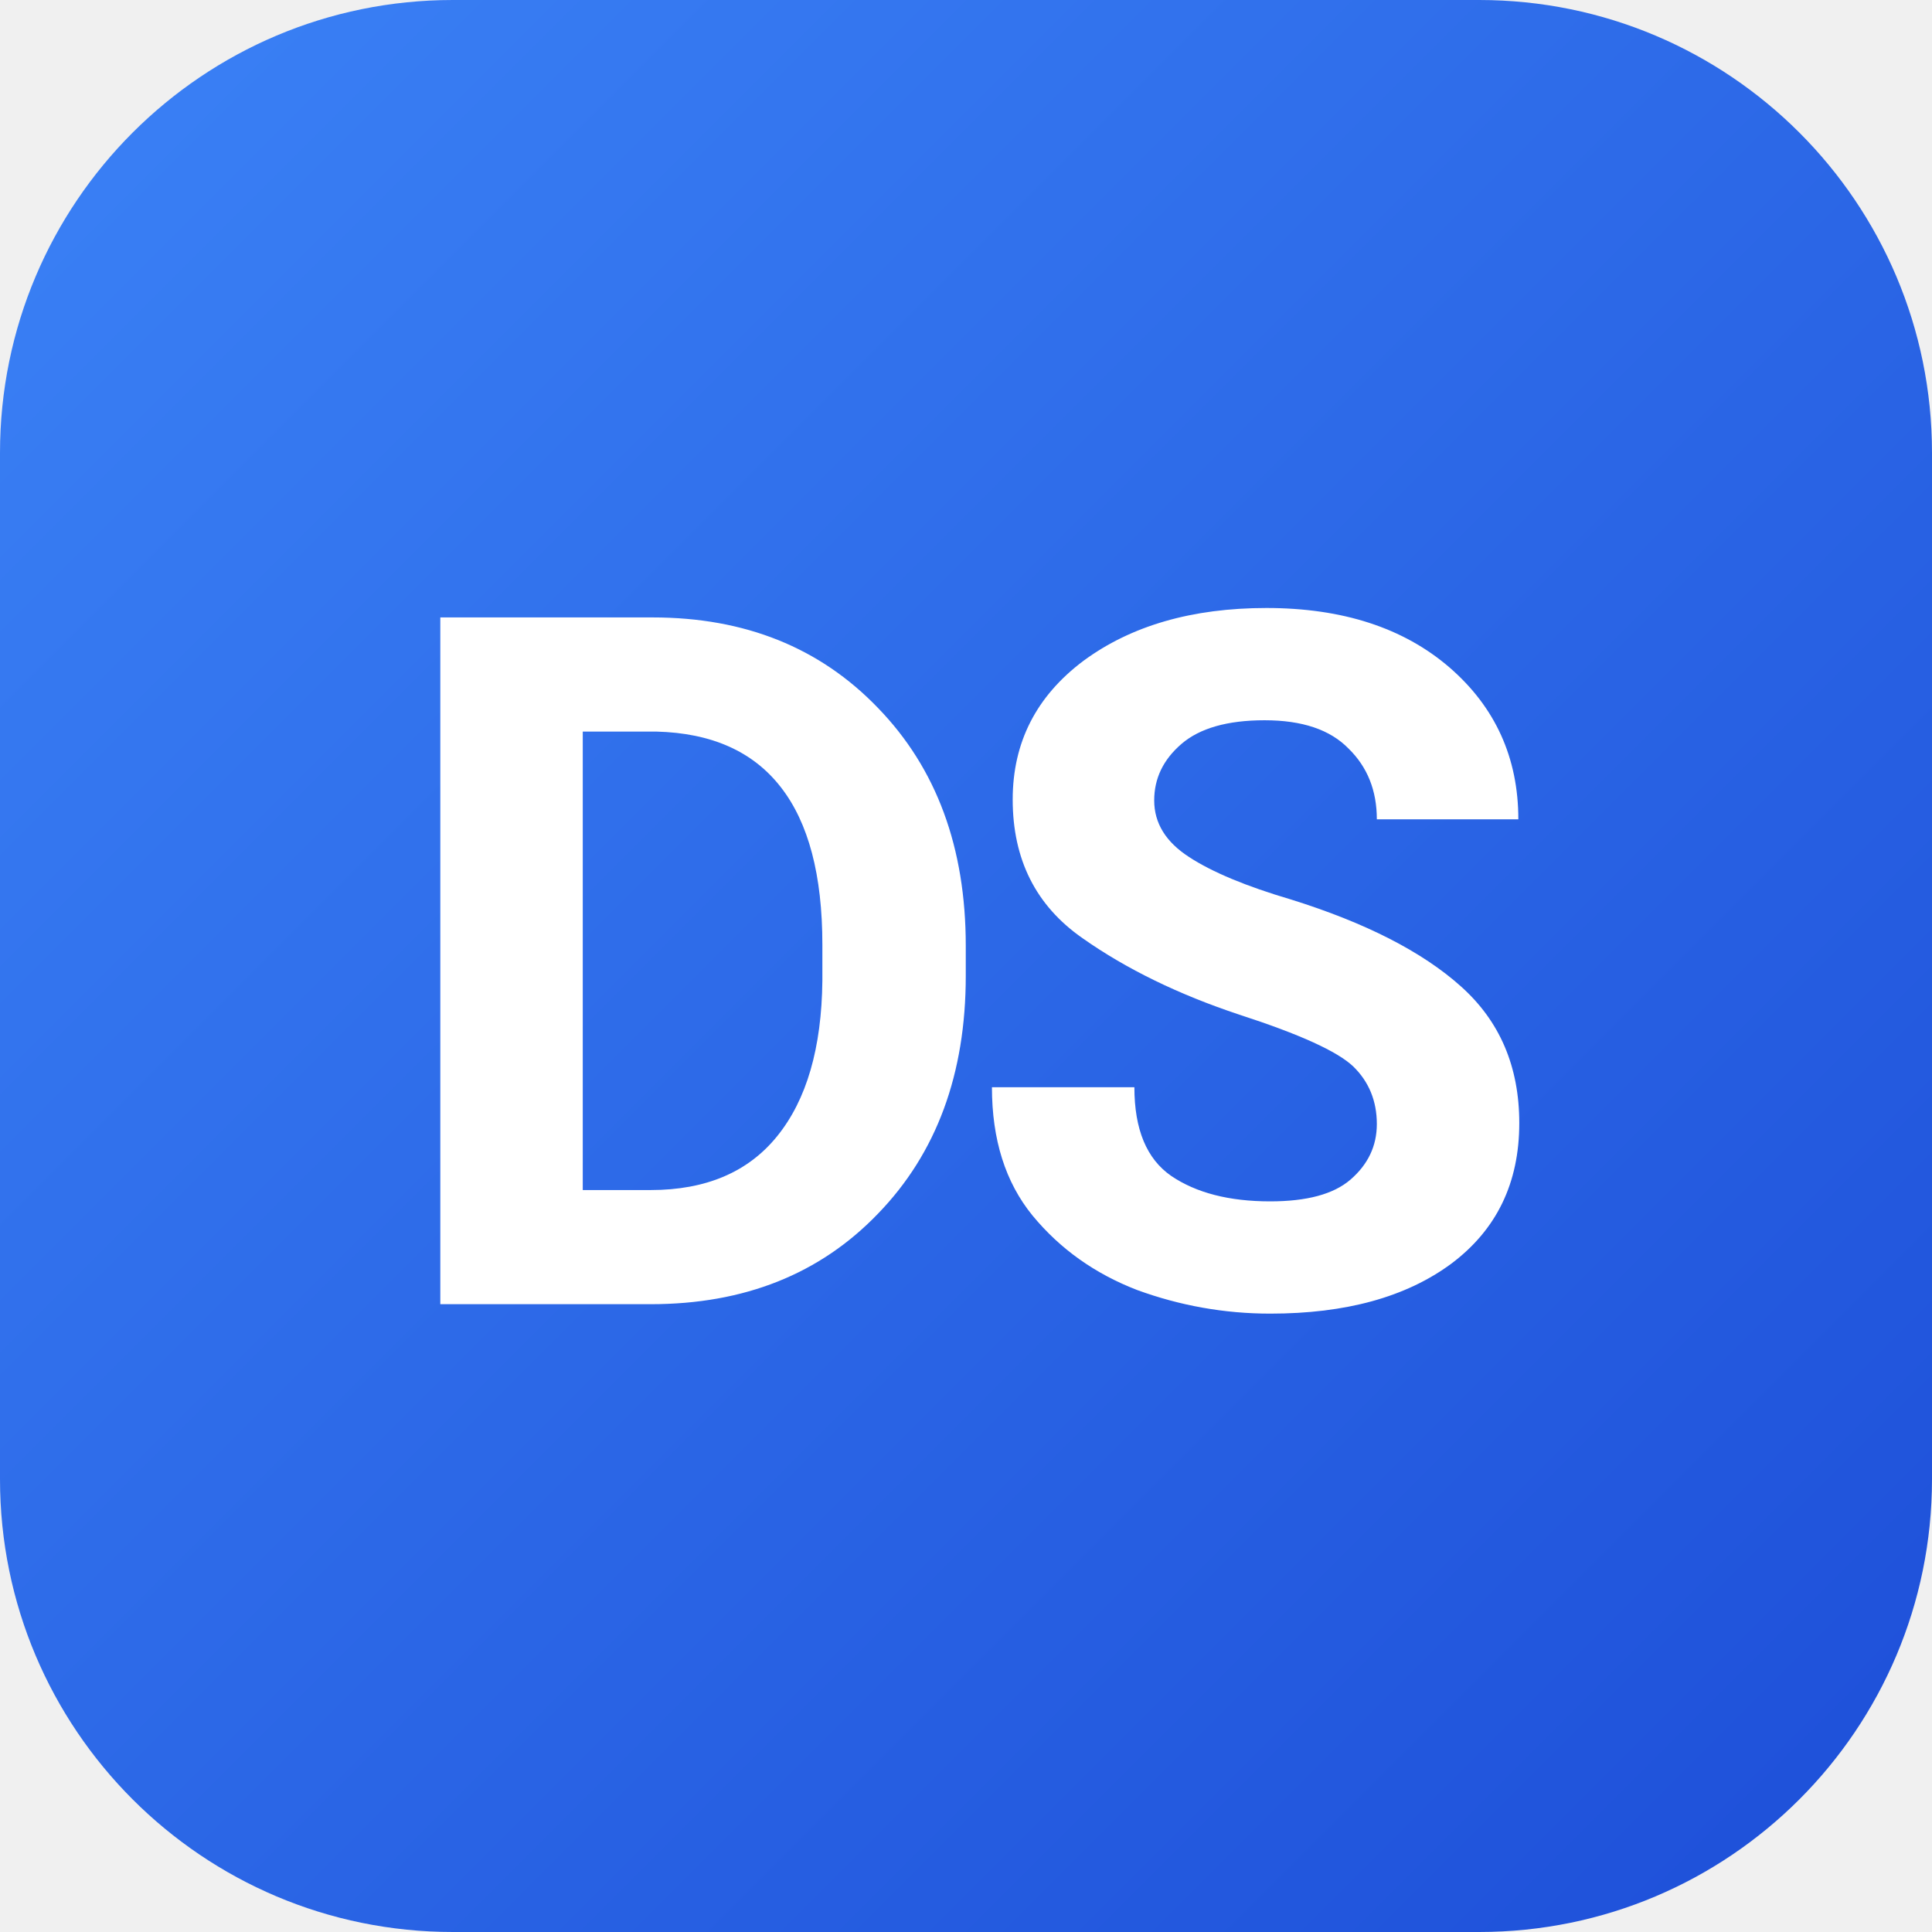
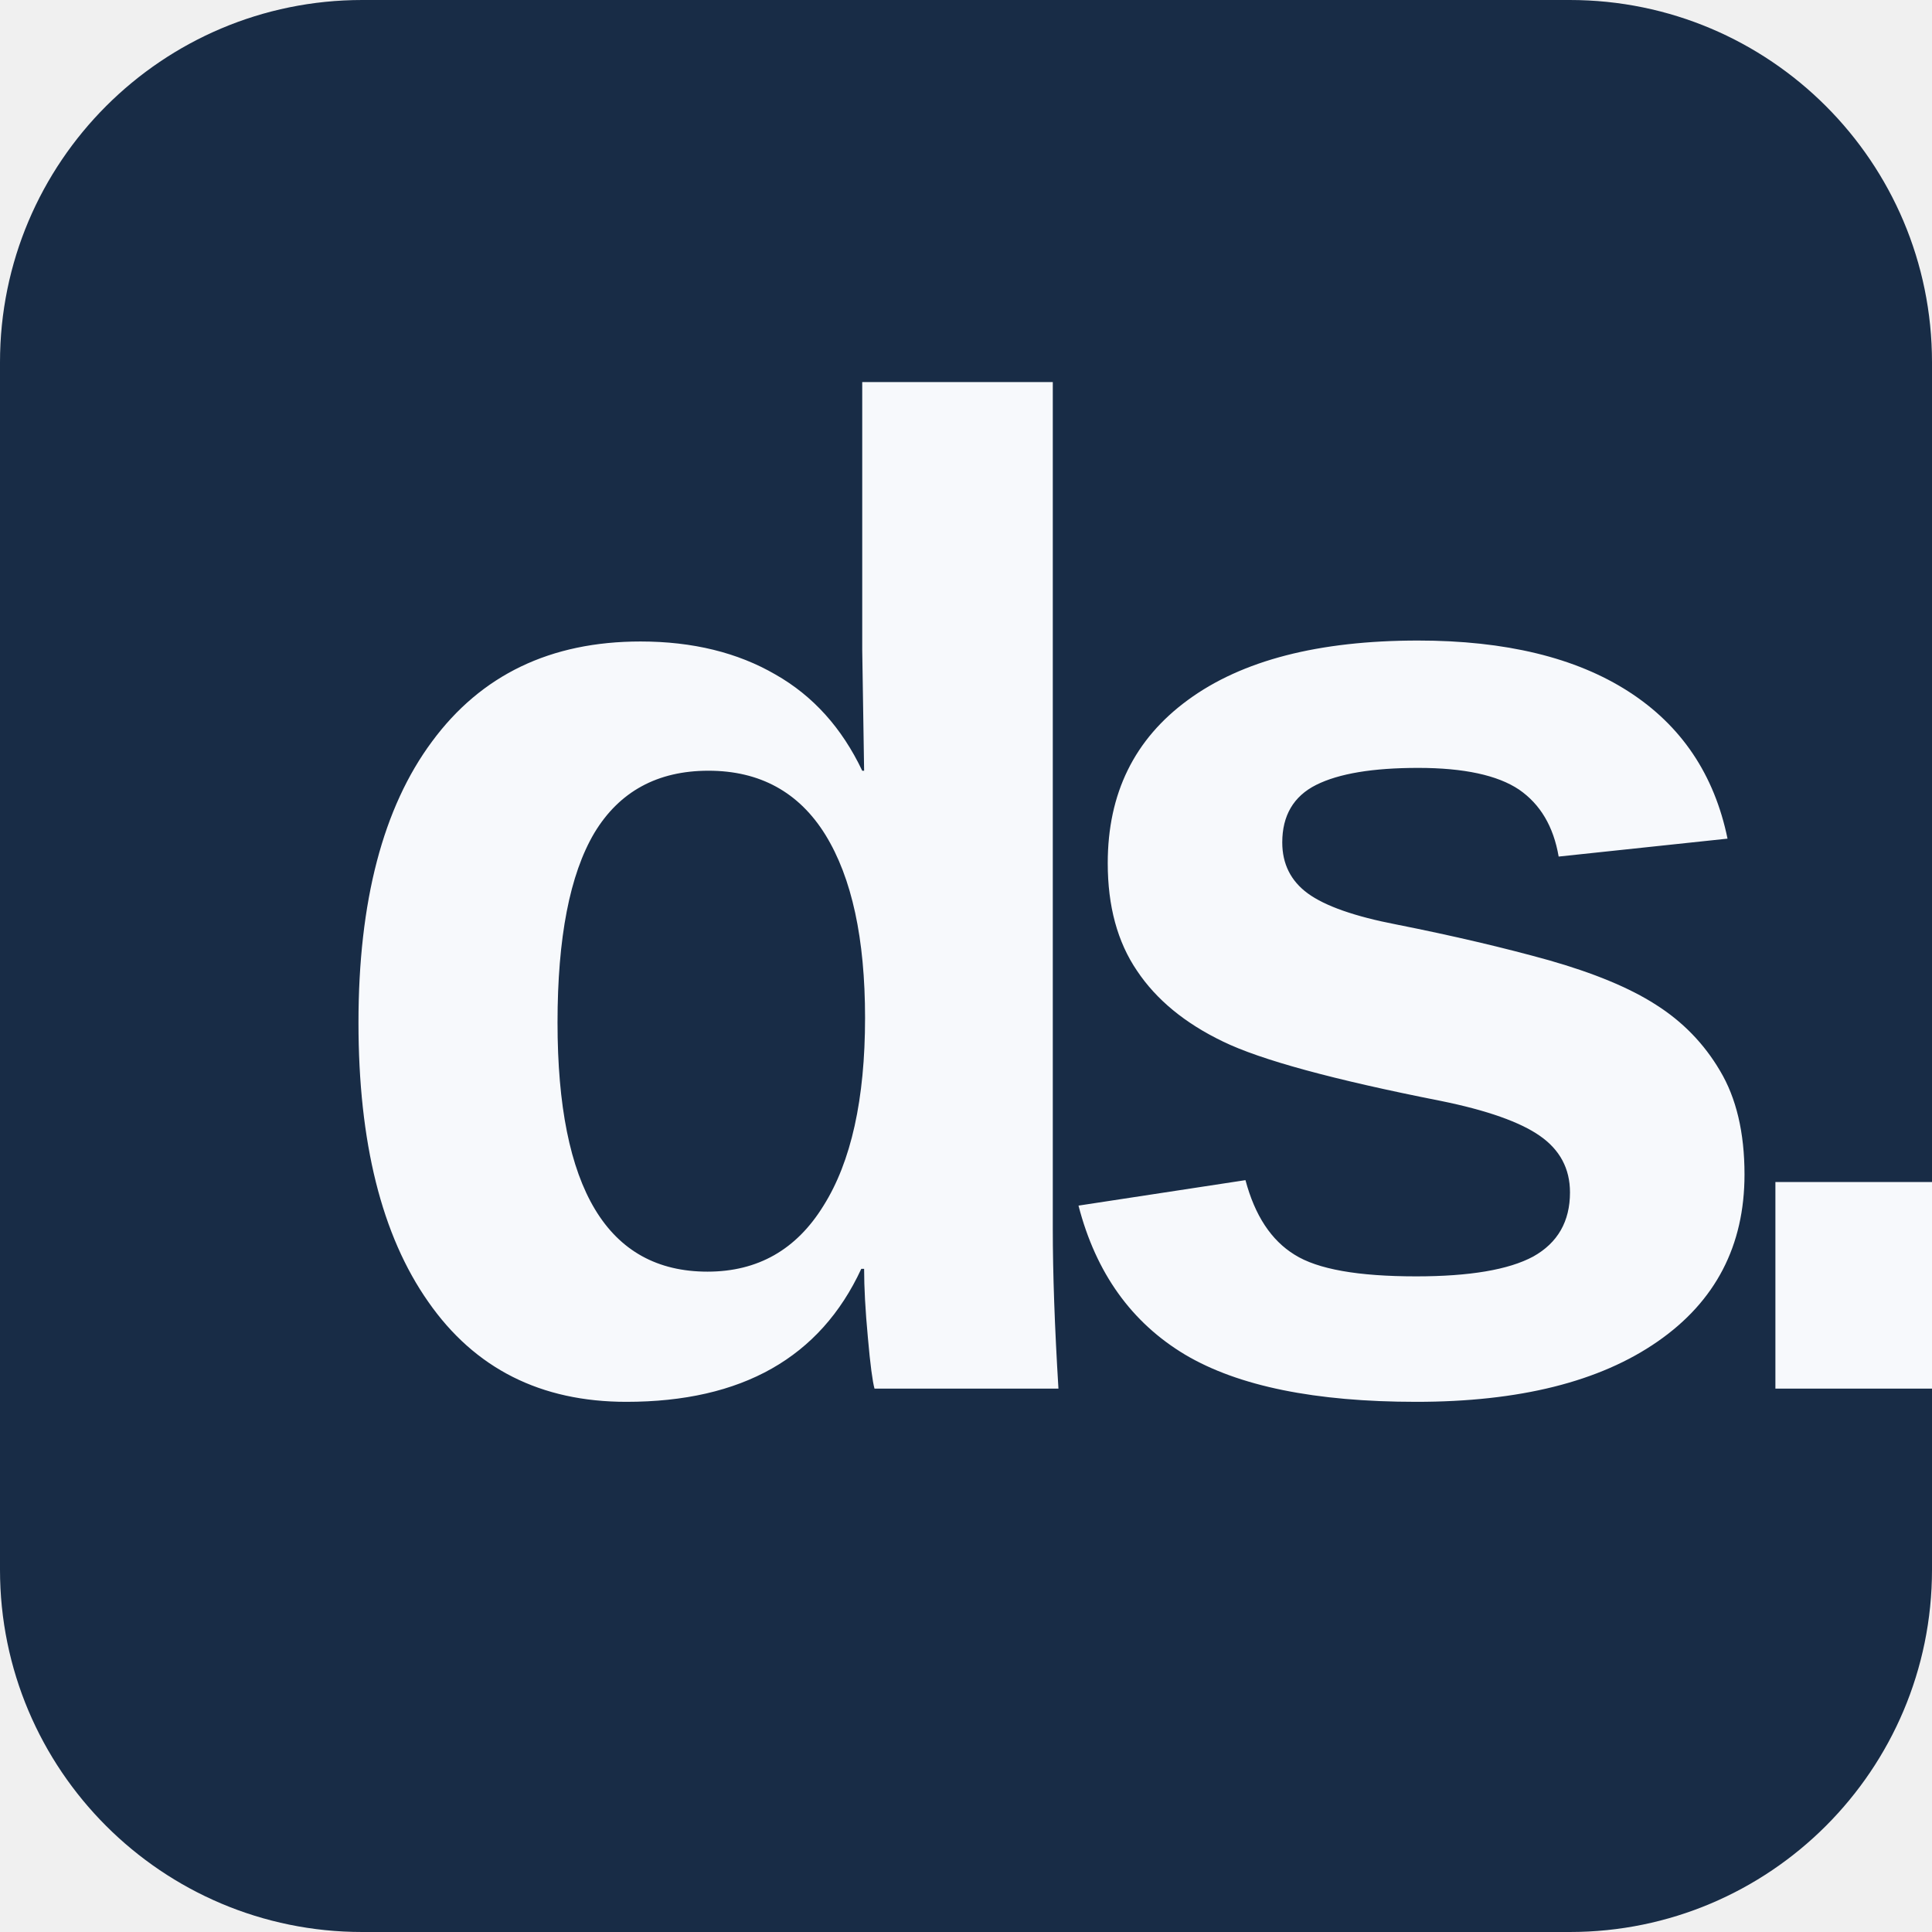
- <svg xmlns="http://www.w3.org/2000/svg" viewBox="0 0 32 32" width="32" height="32" role="img" aria-label="Daniel Shaulov">
-   <defs>
-     <linearGradient id="ds" x1="0" y1="0" x2="32" y2="32" gradientUnits="userSpaceOnUse">
-       <stop offset="0" stop-color="#3b82f6" />
-       <stop offset="1" stop-color="#1d4ed8" />
-     </linearGradient>
-   </defs>
-   <rect width="32" height="32" rx="7.5" fill="url(#ds)" />
-   <text x="16" y="21.6" text-anchor="middle" fill="#ffffff" font-family="-apple-system,BlinkMacSystemFont,'Segoe UI',Roboto,Helvetica,Arial,sans-serif" font-size="16" font-weight="700" letter-spacing="-0.8">DS</text>
+ <svg xmlns="http://www.w3.org/2000/svg" viewBox="0 0 32 32">
+   <rect width="32" height="32" rx="6" fill="#182c46" />
+   <text x="5" y="23" fill="#f7f9fc" font-family="Arial,sans-serif" font-size="23" font-weight="700" letter-spacing="-2">ds.</text>
</svg>
